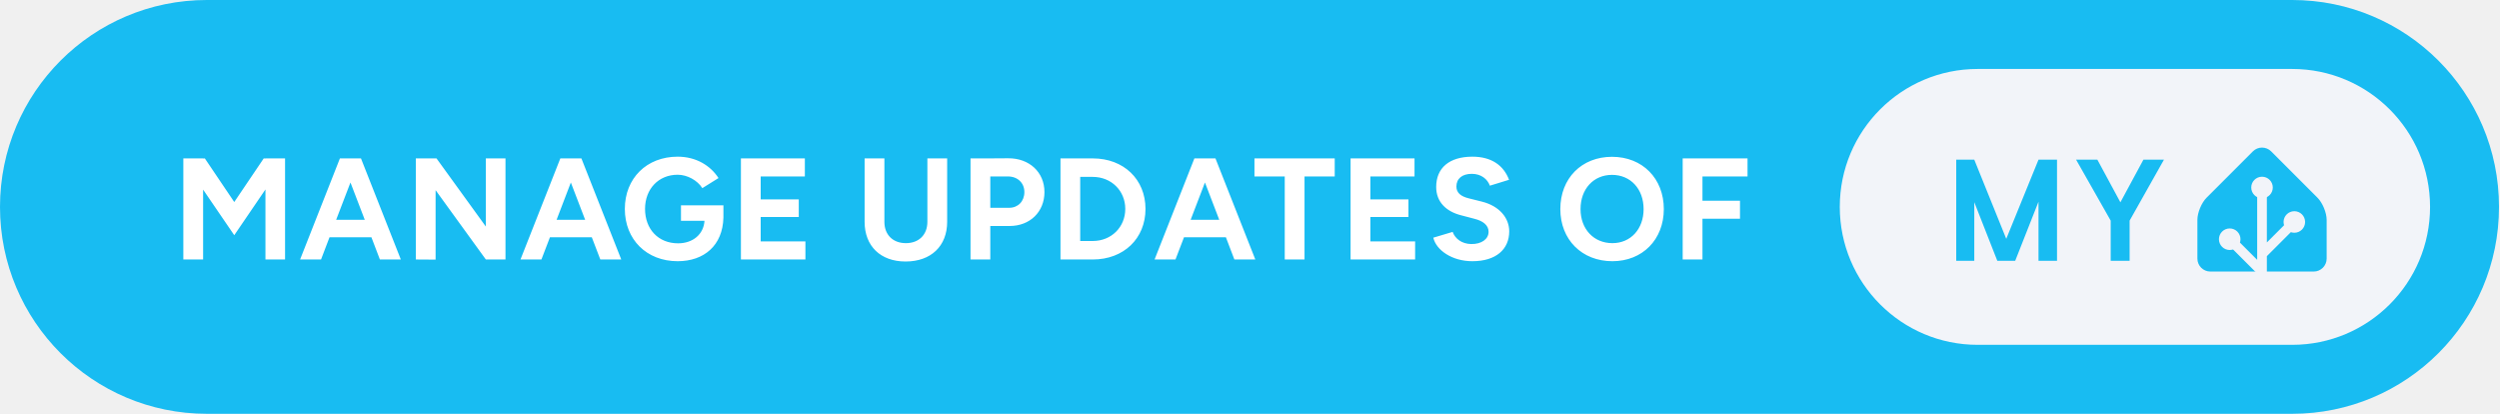
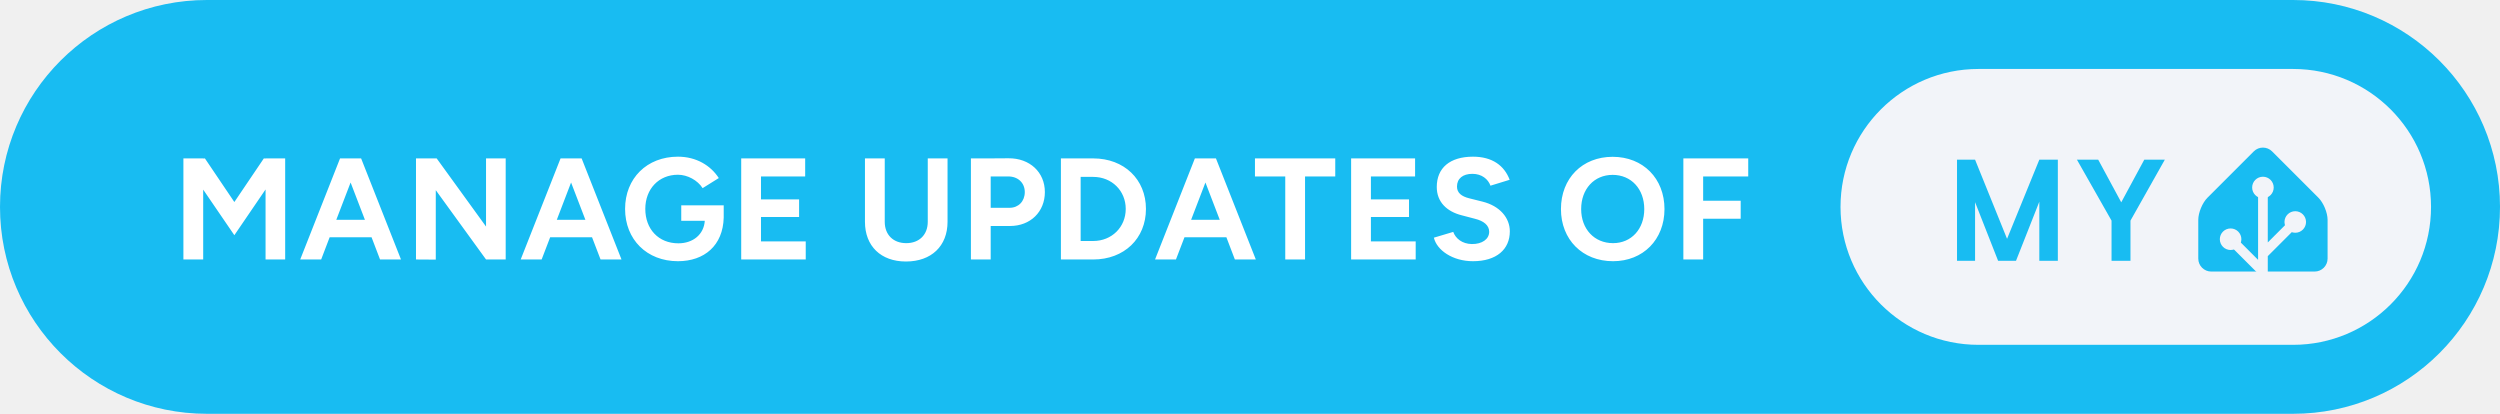
- <svg xmlns="http://www.w3.org/2000/svg" width="290" height="48" aria-label="Manage updates of My Home Assistant" style="border-radius:24px" viewBox="0 0 580 96">
+ <svg xmlns="http://www.w3.org/2000/svg" aria-label="Manage updates of My Home Assistant" style="border-radius:24px;width:auto;height:40px" viewBox="0 0 580 96">
  <rect width="580" height="96" fill="#18BCF2" rx="48" />
  <path fill="#fff" d="M42.55 60.2h4.59V43.99l7.23 10.58 7.24-10.62V60.2h4.55V36.75h-4.55v.03l-.4-.03-6.84 10.12-6.83-10.12-.4.03v-.03h-4.59Zm27.1 0h4.86l1.97-5.16h9.72l1.97 5.16h4.86l-9.25-23.45h-4.89Zm8.37-9.21 3.32-8.65 3.32 8.65Zm18.49 9.21 4.59.03V44.12l11.66 16.08h4.56V36.75h-4.56v15.81l-11.45-15.81h-4.8Zm24.29 0h4.86l1.98-5.16h9.71l1.98 5.16h4.86l-9.25-23.45h-4.89Zm8.38-9.21 3.31-8.65 3.32 8.65Zm28.1 9.61c6.13 0 10.46-3.65 10.62-10.12v-2.84h-9.85v3.58h5.46c-.2 3.15-2.71 5.23-6.13 5.23-4.62 0-7.67-3.32-7.67-7.98 0-4.65 3.15-7.93 7.57-7.93 2.21 0 4.56 1.27 5.73 3.11l3.75-2.34c-1.87-2.89-5.19-4.96-9.48-4.96-7.2 0-12.26 5.02-12.26 12.12 0 7.11 5.06 12.13 12.26 12.13Zm14.68-.4h14.97v-4.19h-10.38v-5.66h8.84v-4.09h-8.84v-5.32h10.25v-4.19h-14.84Zm28.71-8.74c0 5.62 3.68 9.21 9.51 9.21 5.9 0 9.65-3.59 9.65-9.21V36.75h-4.59v14.71c0 3.01-1.98 4.95-4.99 4.95-3.02 0-4.99-1.94-4.99-4.95V36.75h-4.59Zm24.58 8.74h4.59v-7.77h4.49c4.73 0 8.08-3.29 8.08-7.87 0-4.59-3.49-7.88-8.45-7.84l-4.65.03h-4.06Zm8.61-19.26c2.28-.04 3.89 1.47 3.89 3.62 0 2.14-1.47 3.65-3.52 3.65h-4.39v-7.27Zm12.27 19.26h7.5c7.17 0 12.23-4.86 12.23-11.73 0-6.86-5.06-11.72-12.23-11.72h-7.5Zm7.5-19.16c4.29 0 7.54 3.21 7.54 7.43 0 4.23-3.25 7.44-7.54 7.44h-2.92V41.04Zm14.34 19.16h4.85l1.98-5.16h9.72l1.97 5.16h4.86l-9.25-23.45h-4.89Zm8.37-9.21 3.32-8.65 3.32 8.65Zm21.84 9.21h4.59V40.94h7.01v-4.19h-18.63v4.19h7.03Zm15.28 0h14.98v-4.19h-10.39v-5.66h8.84v-4.09h-8.84v-5.32h10.25v-4.19h-14.84Zm28.27.4c5.47 0 8.55-2.75 8.55-6.93 0-3.12-2.31-5.9-6.37-6.9l-3.08-.77c-1.74-.44-2.81-1.24-2.81-2.72 0-1.84 1.34-2.95 3.58-2.95 2.18 0 3.65 1.24 4.19 2.75l4.45-1.37c-1.24-3.29-4.02-5.36-8.51-5.36-5.36 0-8.4 2.61-8.4 7.03 0 3.49 2.34 5.7 5.79 6.57l3.05.8c2.08.51 3.32 1.54 3.32 3.02 0 1.71-1.64 2.88-4.02 2.85-2.25-.04-3.76-1.28-4.32-2.82l-4.49 1.34c.67 2.88 4.32 5.46 9.07 5.46Zm32.5 0c6.97 0 11.93-5.02 11.93-12.09 0-7.1-4.96-12.13-12.03-12.13-7.04 0-11.99 4.99-11.99 12.13 0 7.07 4.99 12.09 12.09 12.09Zm0-4.19c-4.36 0-7.4-3.28-7.4-7.9 0-4.66 3.01-7.94 7.3-7.94 4.32 0 7.34 3.28 7.34 7.94 0 4.62-2.99 7.9-7.24 7.9Zm16.31 3.79h4.59v-9.45h8.71v-4.18h-8.71v-5.63h10.46v-4.19h-15.05Z" />
  <g style="transform:translate(83px,0)">
    <rect width="137" height="64" x="344" y="16" fill="#F2F4F9" rx="32" />
    <path fill="#18BCF2" d="M394.419 37.047V60.5h-4.297V46.797L384.716 60.5h-4.157l-5.343-13.594V60.5h-4.188V37.047h4.188l7.422 18.36 7.484-18.36h4.297Zm9.365 0 5.344 9.89 5.344-9.89h4.766l-7.969 14.14V60.5h-4.391v-9.313l-8.031-14.14h4.937ZM457 60c0 1.65-1.35 3-3 3h-24c-1.65 0-3-1.35-3-3v-9c0-1.65.95-3.95 2.12-5.12l10.76-10.76a3 3 0 0 1 4.24 0l10.76 10.76c1.17 1.17 2.12 3.47 2.12 5.12v9Z" />
    <path fill="#F2F4F9" stroke="#F2F4F9" d="M442 45.5a2 2 0 1 0 0-4 2 2 0 0 0 0 4Z" />
    <path fill="#F2F4F9" stroke="#F2F4F9" stroke-miterlimit="10" d="M449.5 53.5a2 2 0 1 0 0-4 2 2 0 0 0 0 4ZM434.5 57.5a2 2 0 1 0 0-4 2 2 0 0 0 0 4Z" />
    <path fill="none" stroke="#F2F4F9" stroke-miterlimit="10" stroke-width="2.25" d="M442 43.48V63l-7.5-7.5M449.5 51.46l-7.41 7.41" />
  </g>
</svg>
